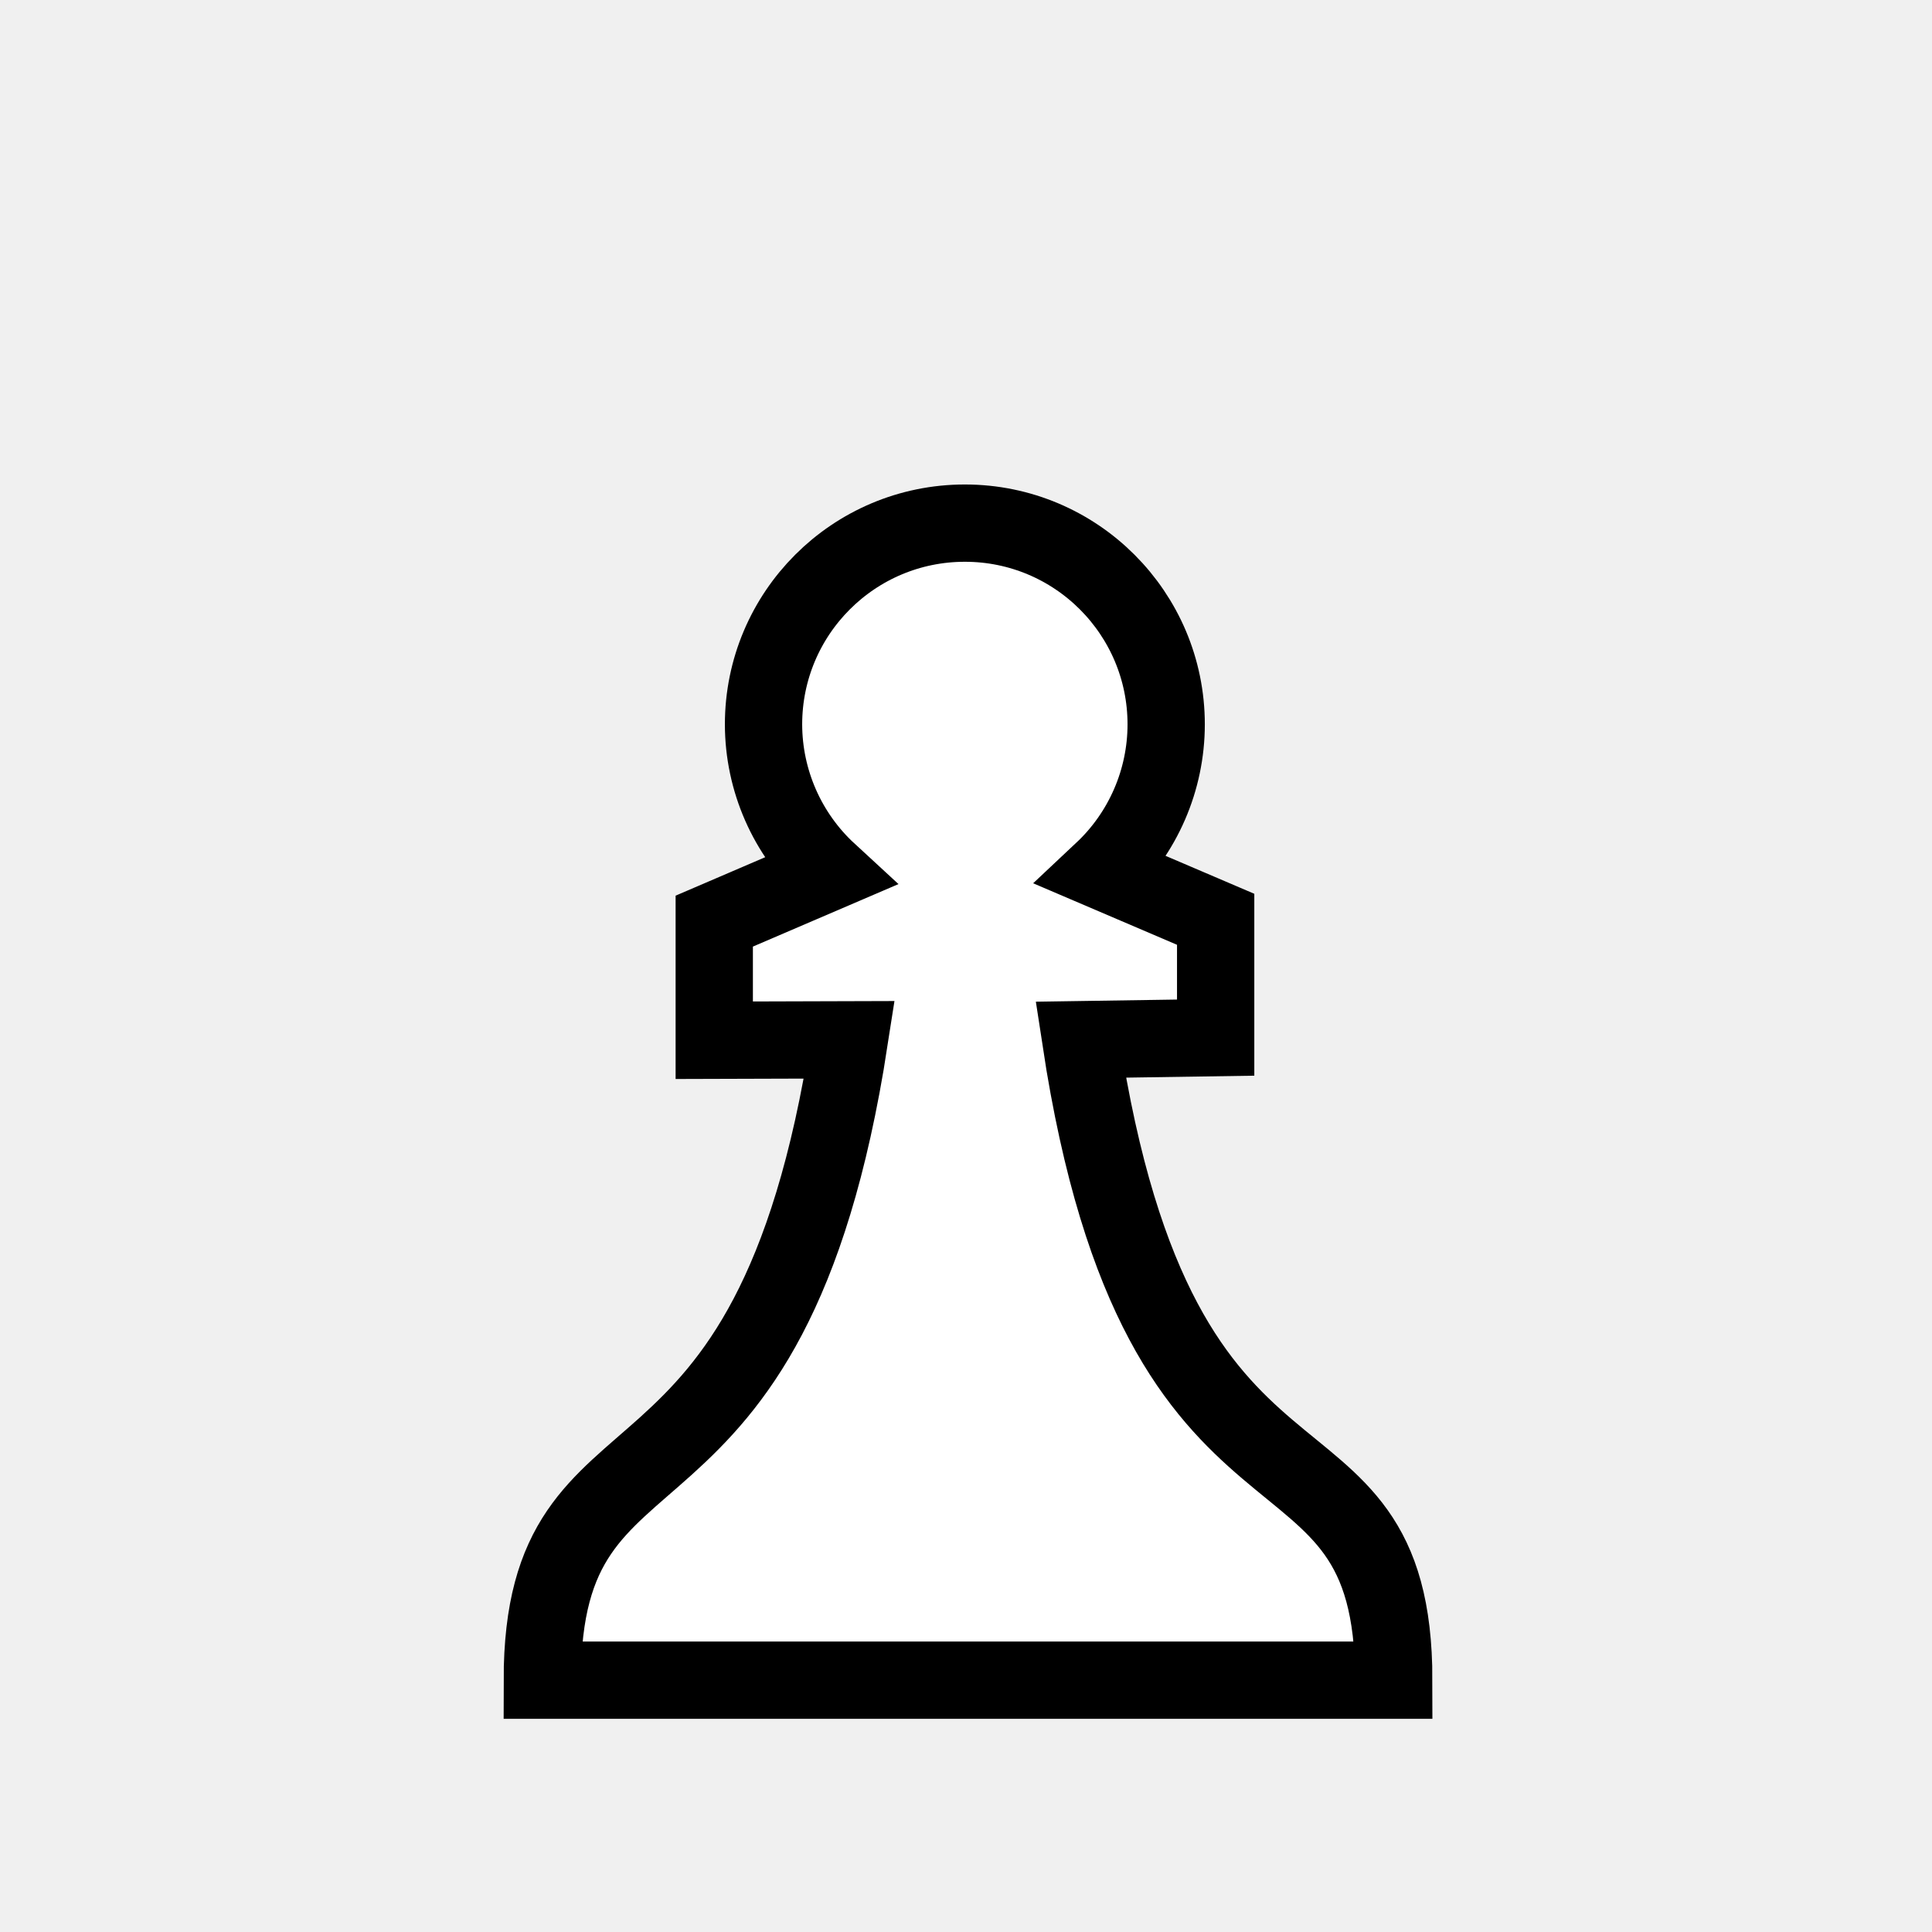
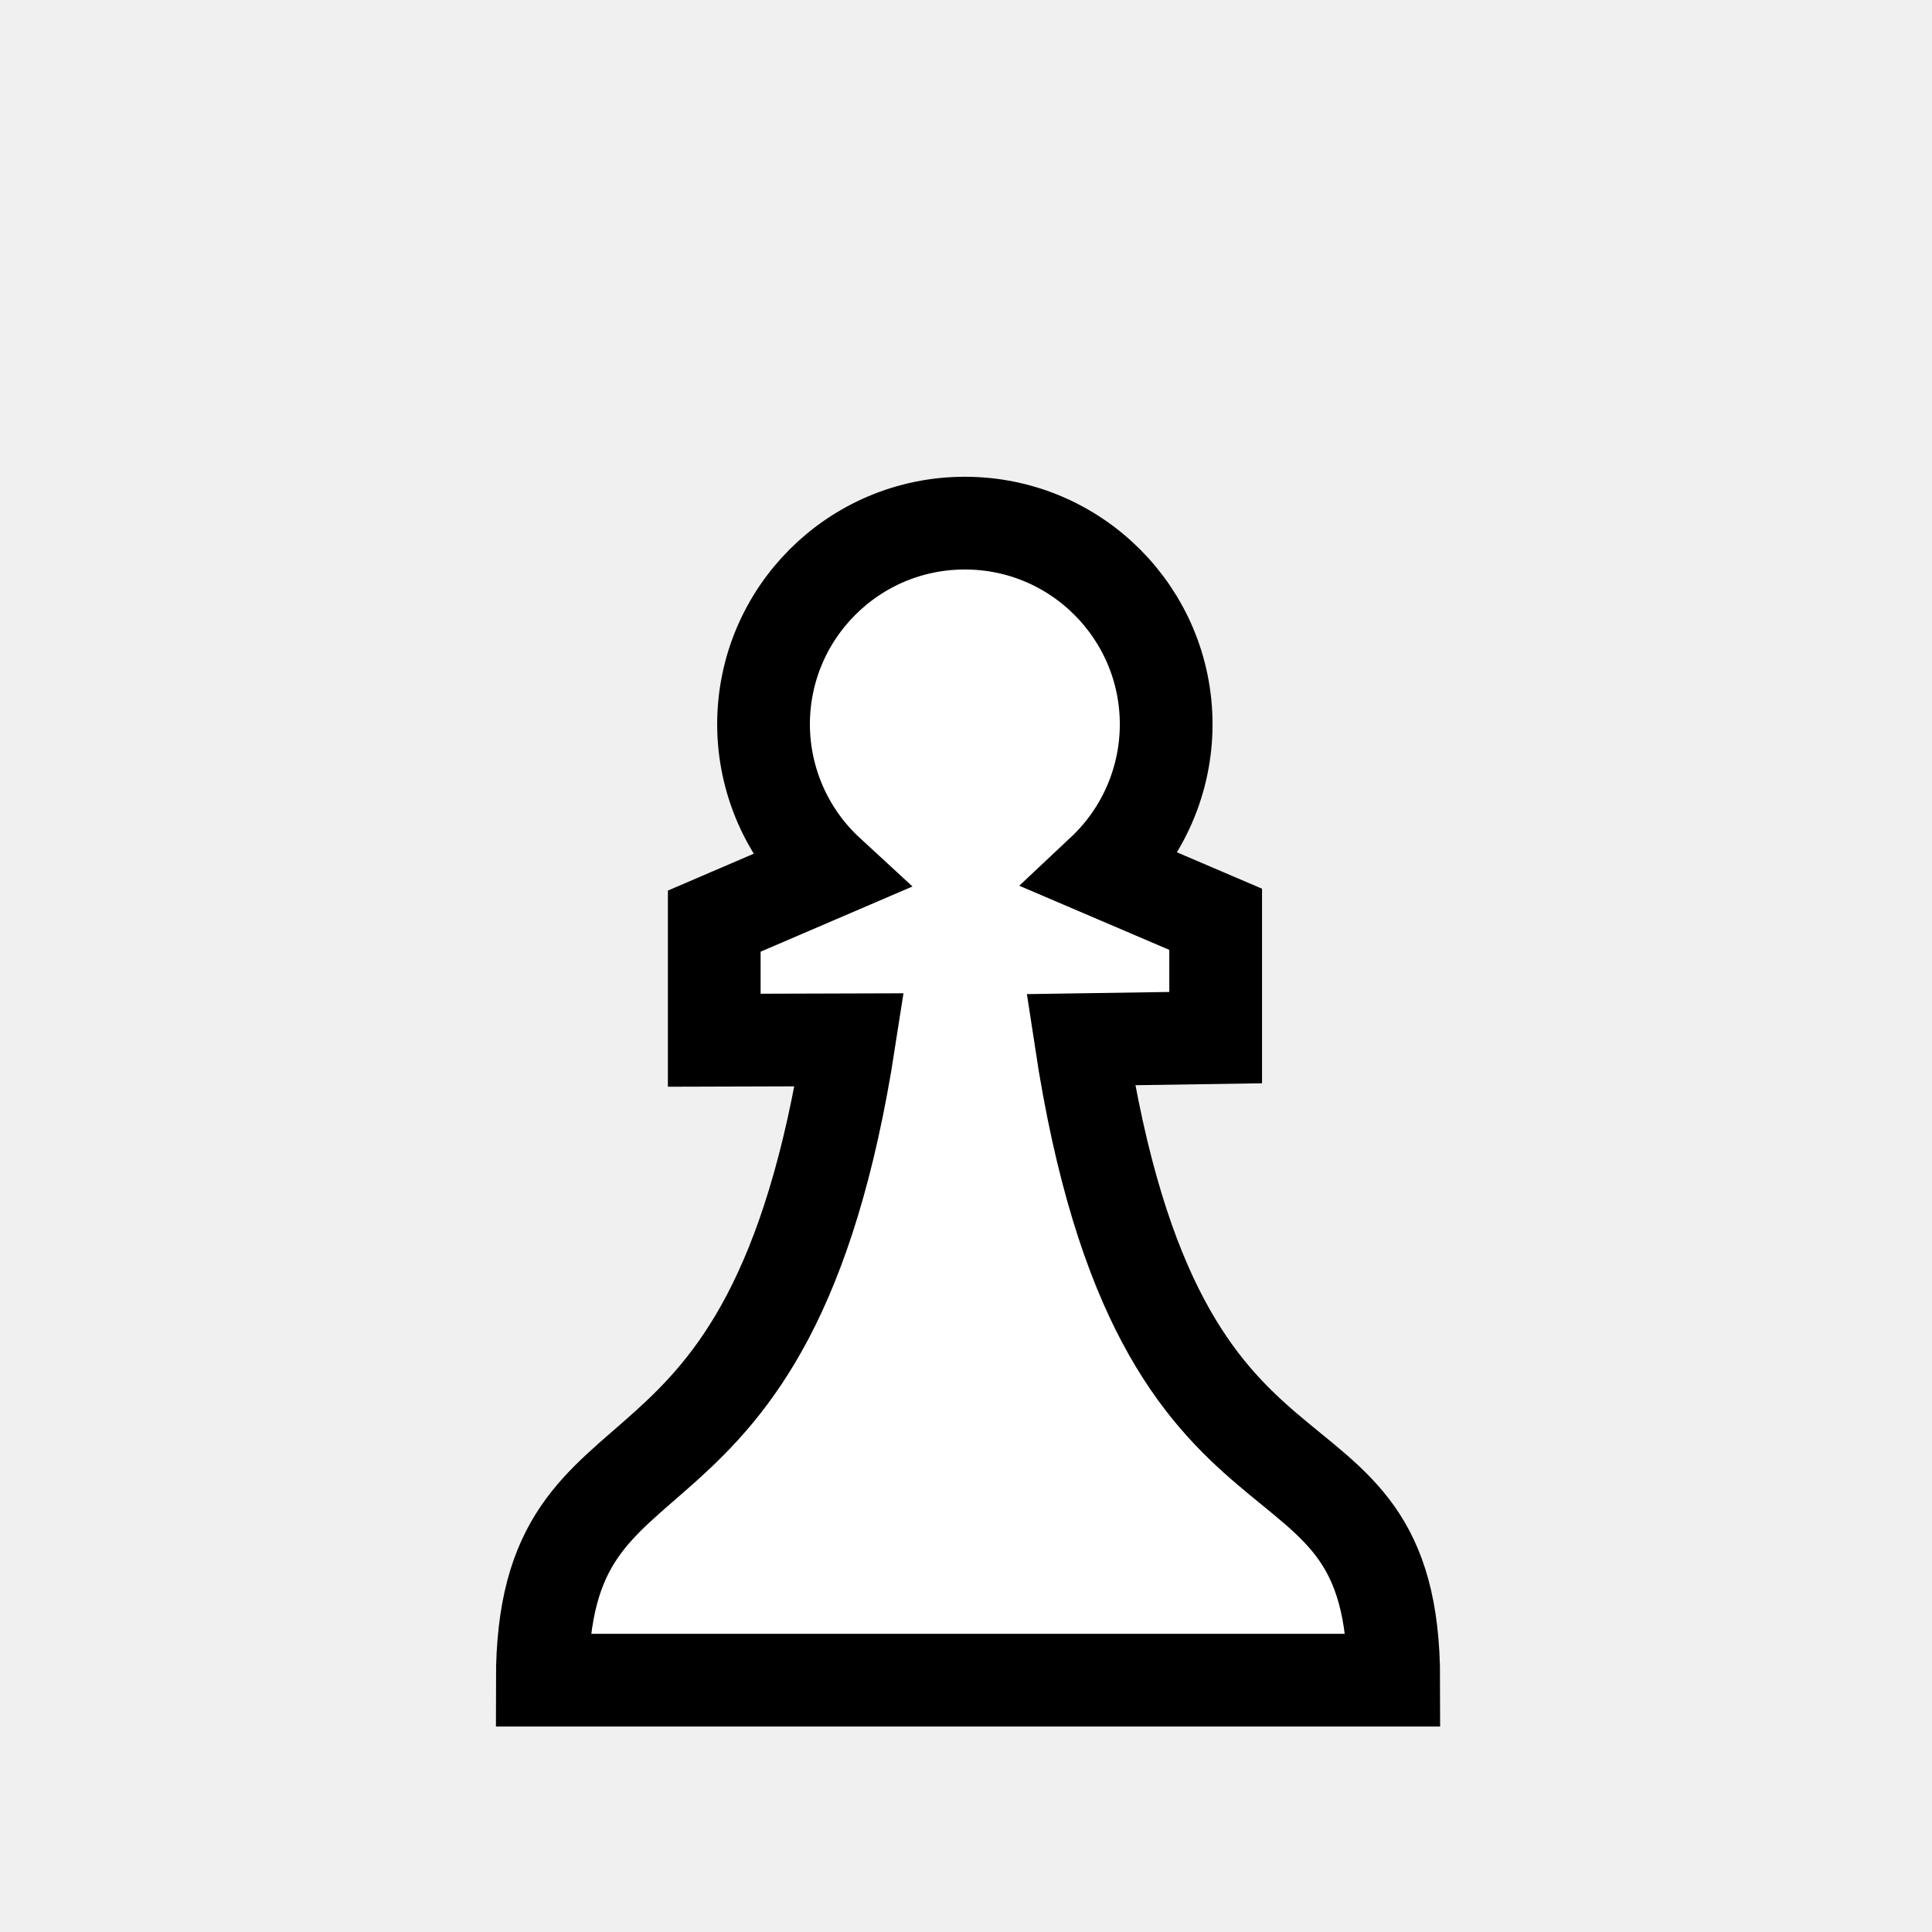
<svg xmlns="http://www.w3.org/2000/svg" style="color-scheme:light only" width="10mm" height="10mm" viewBox="0 0 10 10">
  <g style="fill:#fff;fill-opacity:1">
    <g style="fill:#fff;fill-opacity:1;stroke-width:.097;stroke-miterlimit:4;stroke-dasharray:none">
-       <path d="M18.875 10.234a3.938 3.938 0 0 0-3.938 3.938 3.938 3.938 0 0 0 1.27 2.889l-2.234.959v2.33l2.643-.008c-1.555 10.05-6.007 6.96-6.007 12.527h16.657c0-5.646-4.56-2.232-6.124-12.53l2.64-.04v-2.315l-2.21-.945a3.938 3.938 0 0 0 1.242-2.867 3.938 3.938 0 0 0-3.939-3.938z" style="fill:#fff;fill-opacity:1;stroke:#000;stroke-width:1.512;stroke-linecap:butt;stroke-linejoin:miter;stroke-miterlimit:4;stroke-dasharray:none;stroke-opacity:1" transform="scale(.26458)" />
+       <path d="M18.875 10.234a3.938 3.938 0 0 0-3.938 3.938 3.938 3.938 0 0 0 1.27 2.889l-2.234.959v2.33l2.643-.008c-1.555 10.05-6.007 6.96-6.007 12.527h16.657c0-5.646-4.56-2.232-6.124-12.53l2.64-.04v-2.315l-2.21-.945a3.938 3.938 0 0 0 1.242-2.867 3.938 3.938 0 0 0-3.939-3.938z" style="fill:#fff;fill-opacity:1;stroke:#000;stroke-width:1.814;stroke-linecap:butt;stroke-linejoin:miter;stroke-miterlimit:4;stroke-dasharray:none;stroke-opacity:1" transform="scale(.26458)" />
    </g>
  </g>
</svg>
